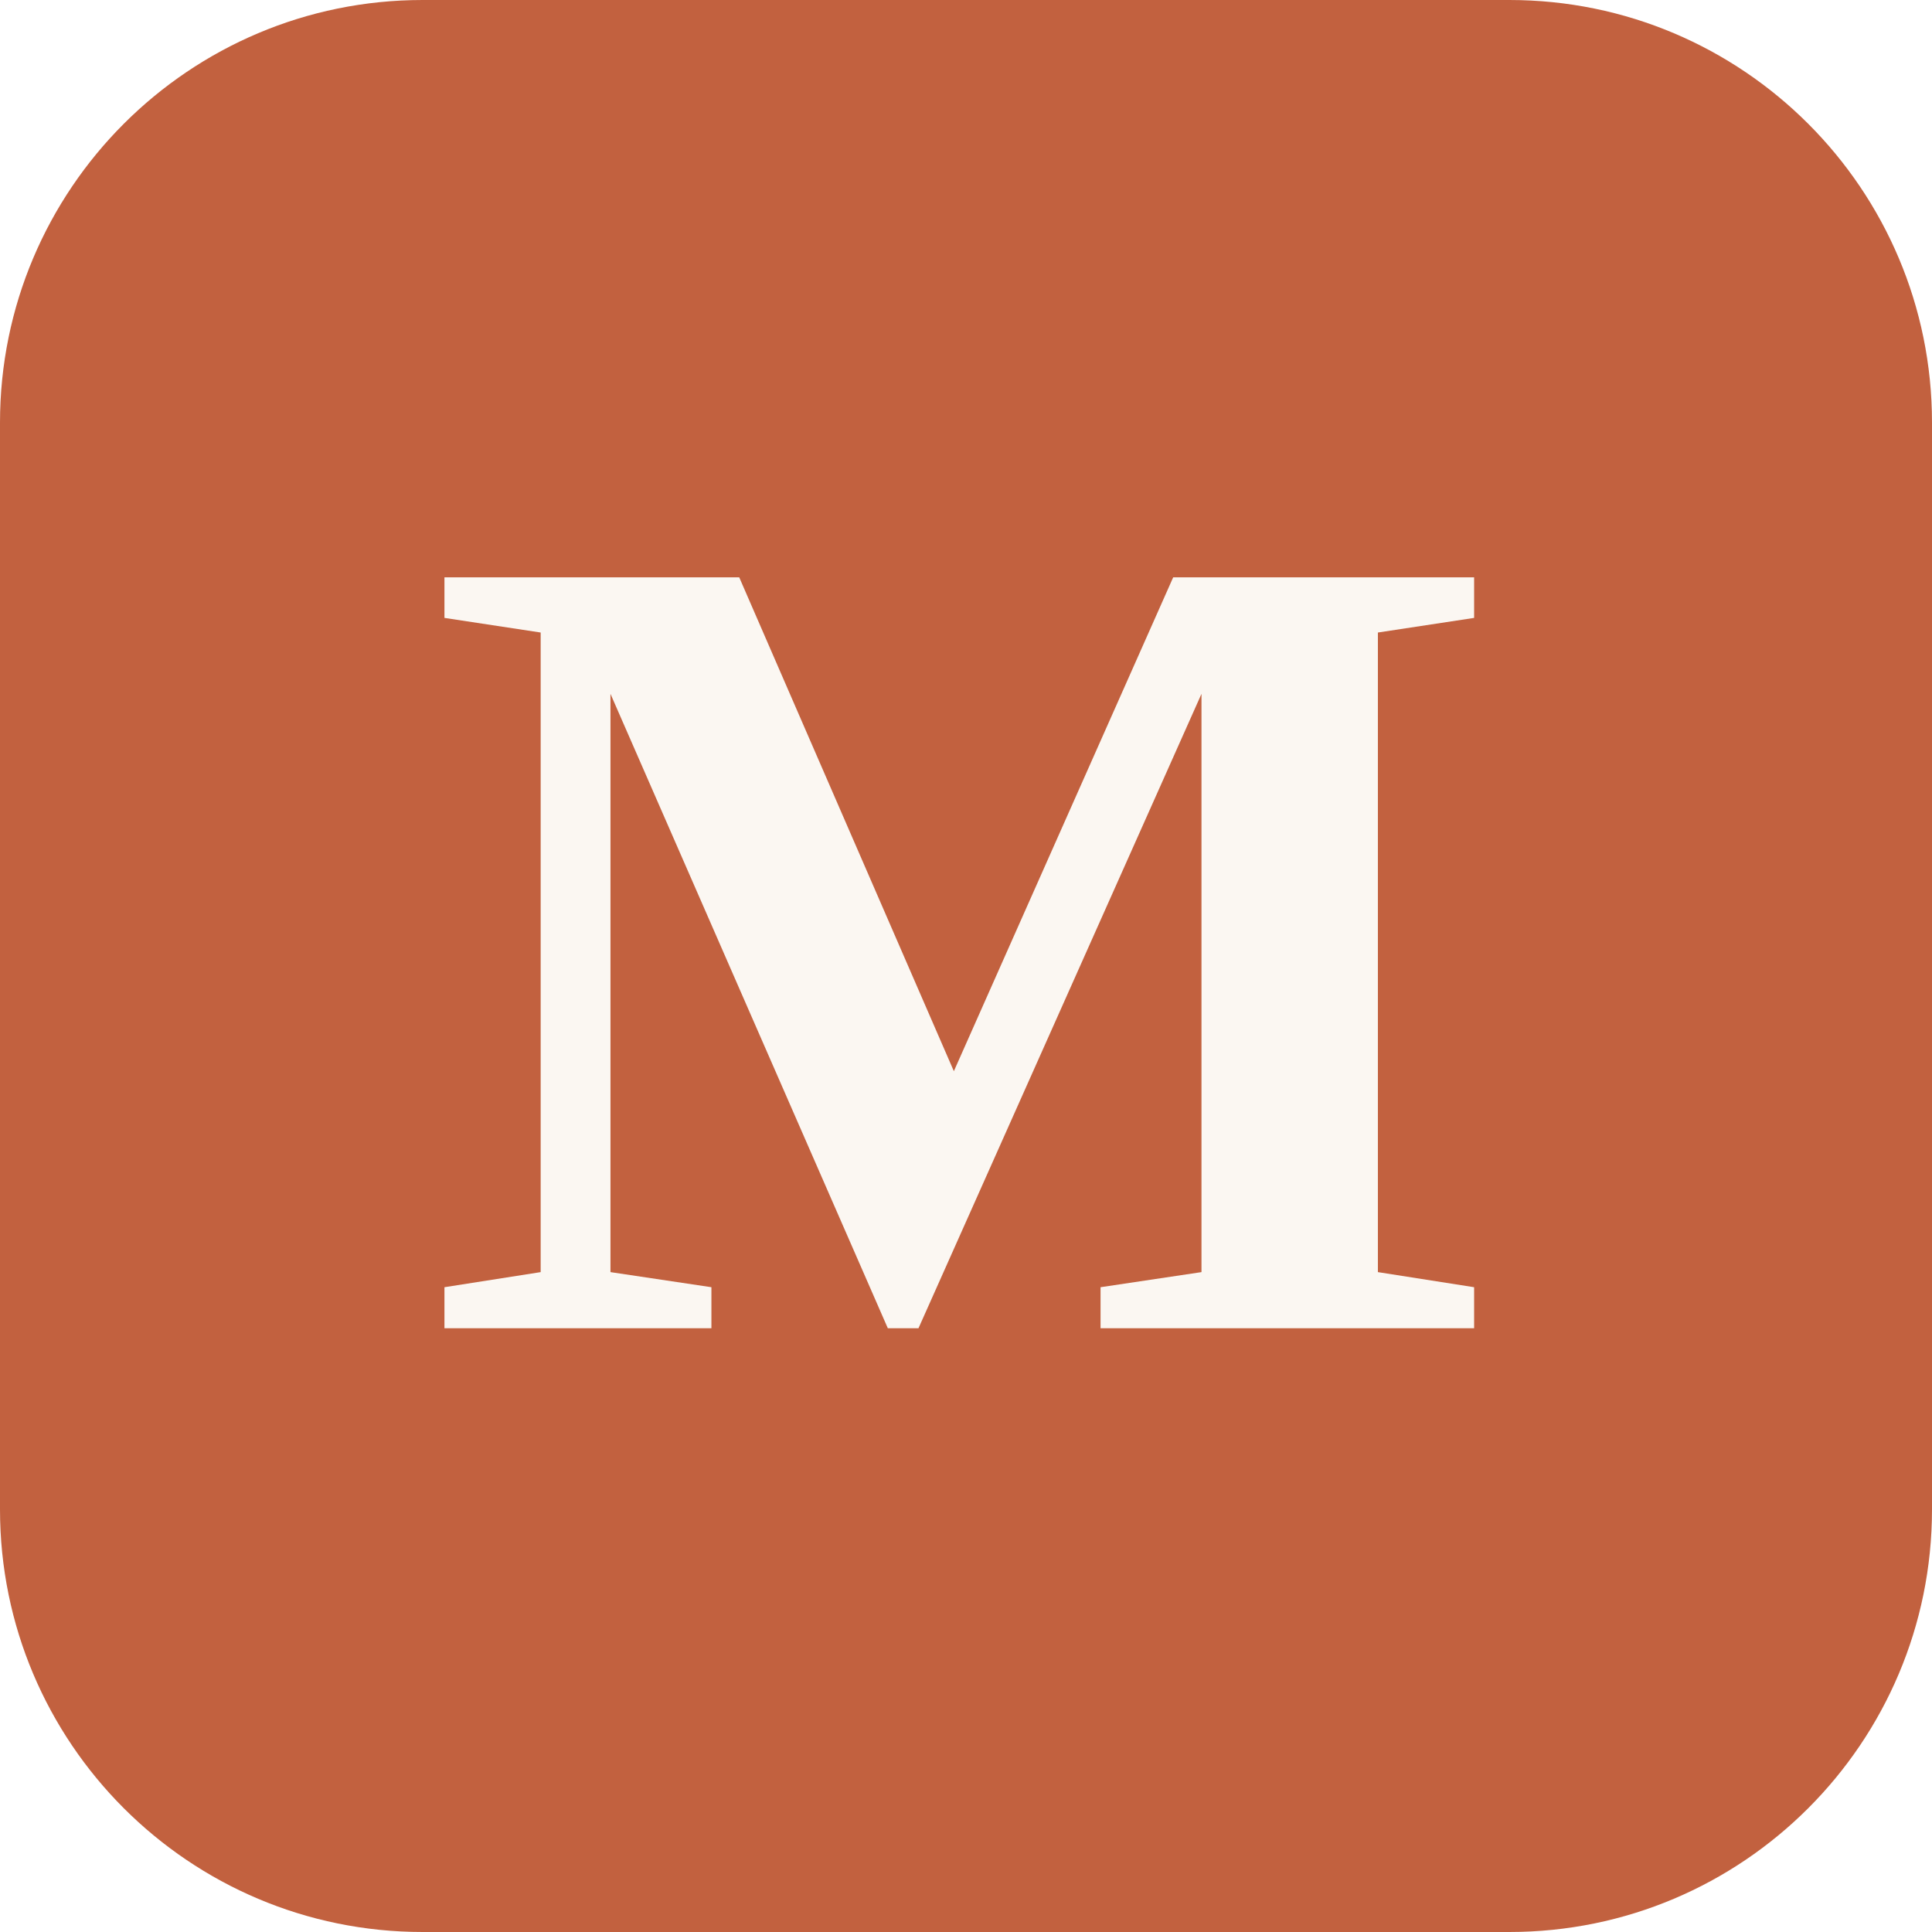
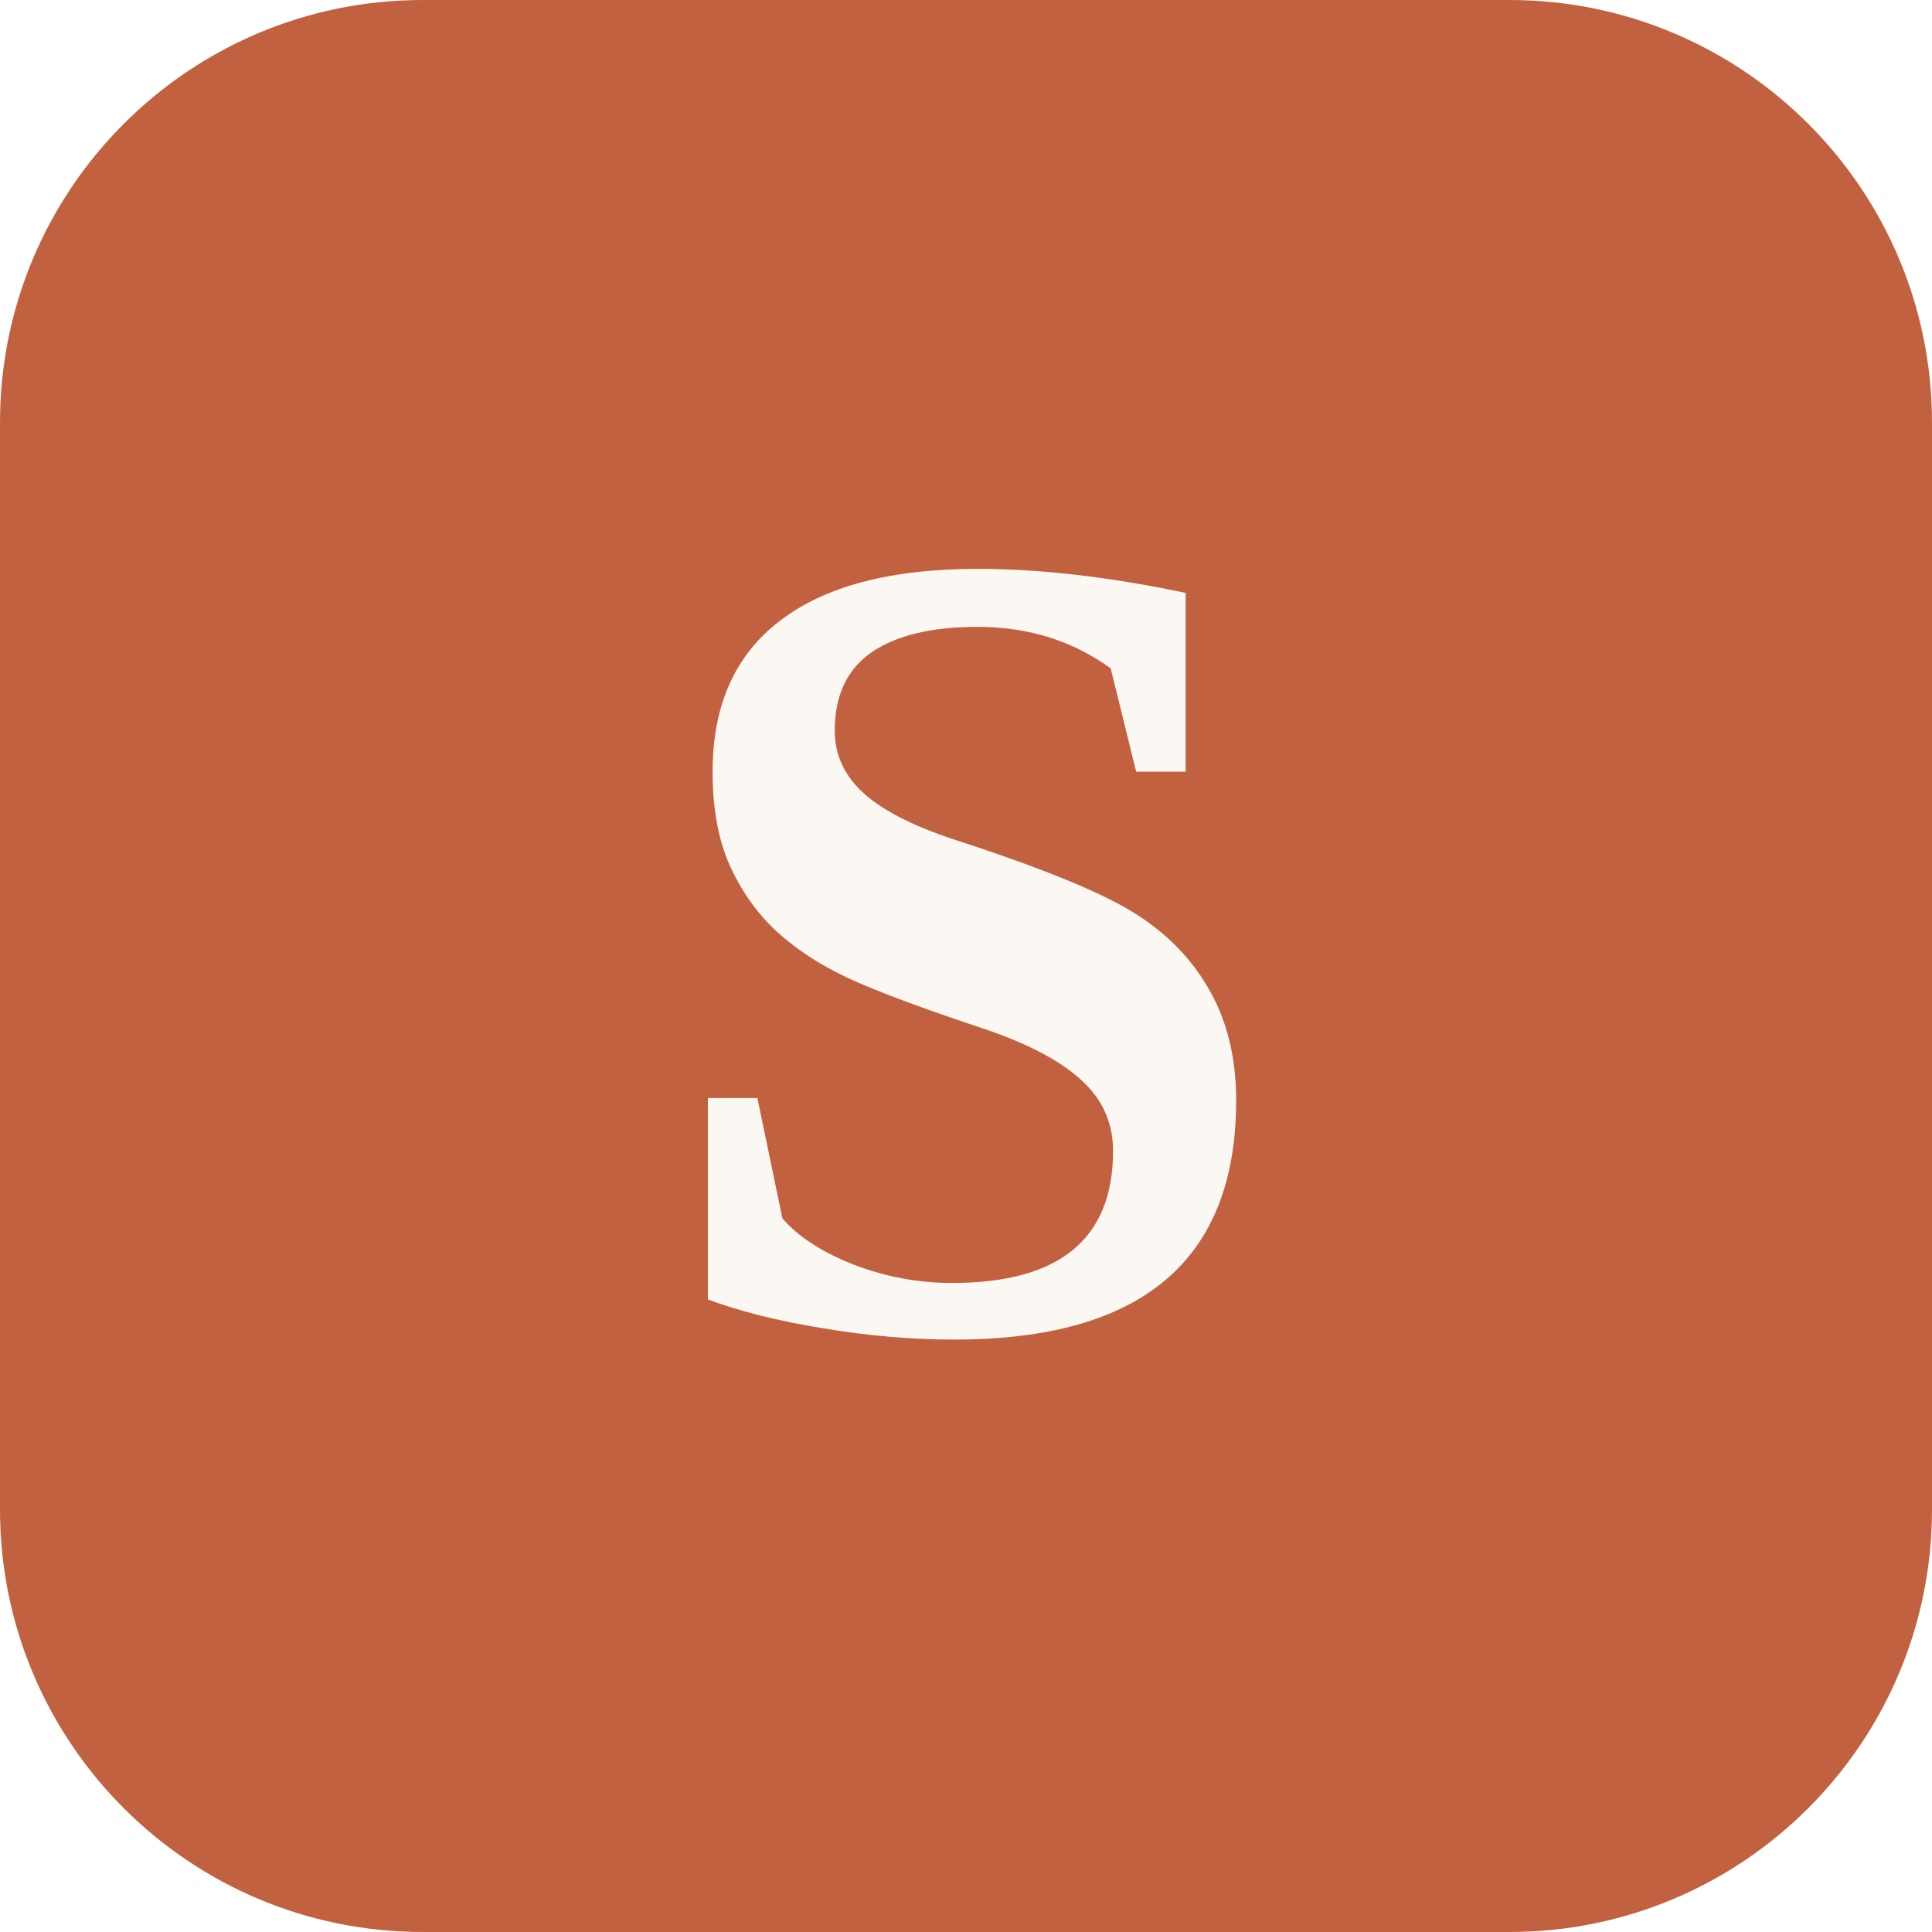
<svg xmlns="http://www.w3.org/2000/svg" viewBox="0 0 64 64">
  <rect width="64" height="64" rx="14" fill="#C2613F" />
-   <text x="32" y="44" font-family="Georgia, 'Times New Roman', serif" font-size="38" font-weight="700" fill="#FBF7F2" text-anchor="middle">M</text>
+   <text x="32" y="44" font-family="Georgia, 'Times New Roman', serif" font-size="38" font-weight="700" fill="#FBF7F2" text-anchor="middle">S</text>
</svg>
